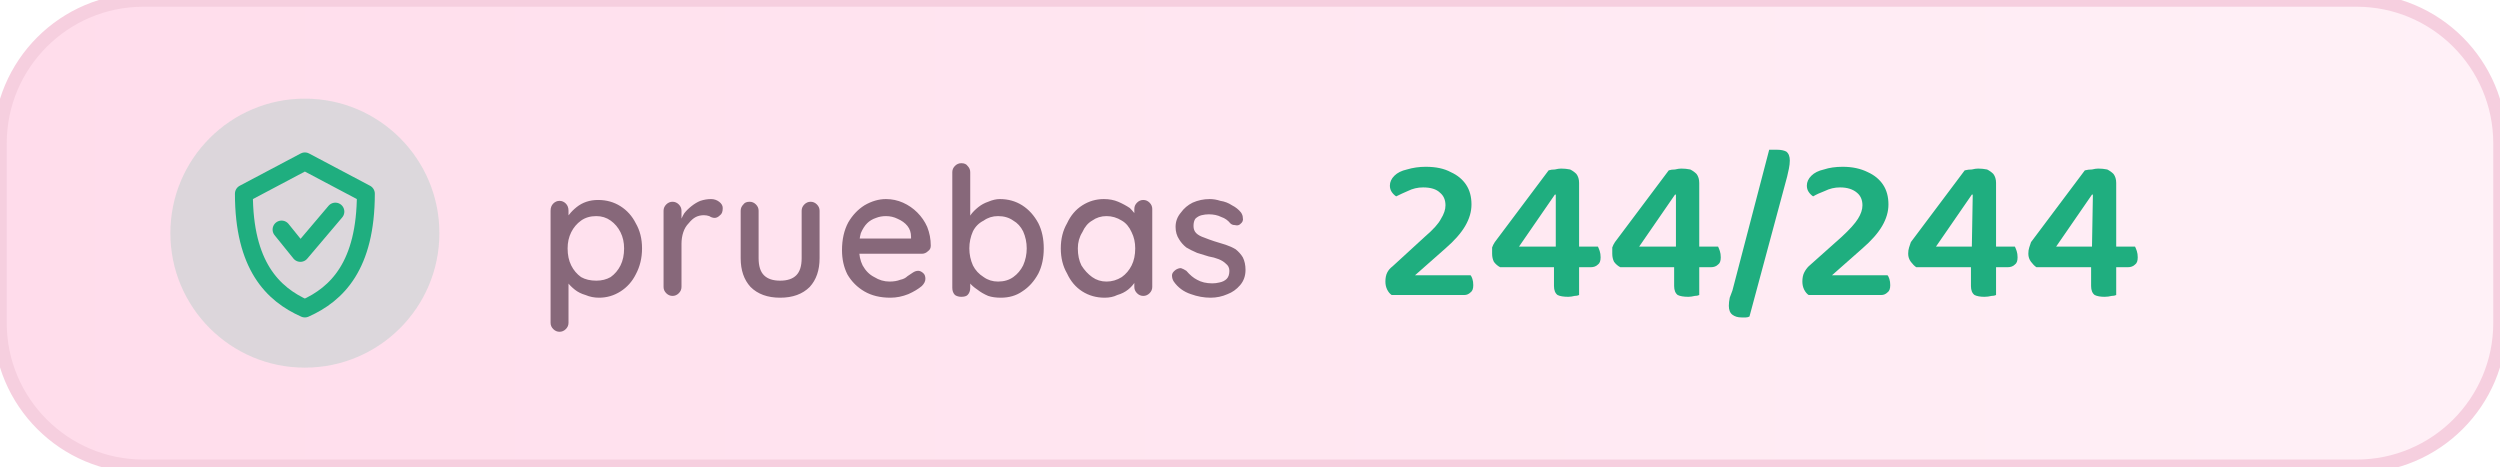
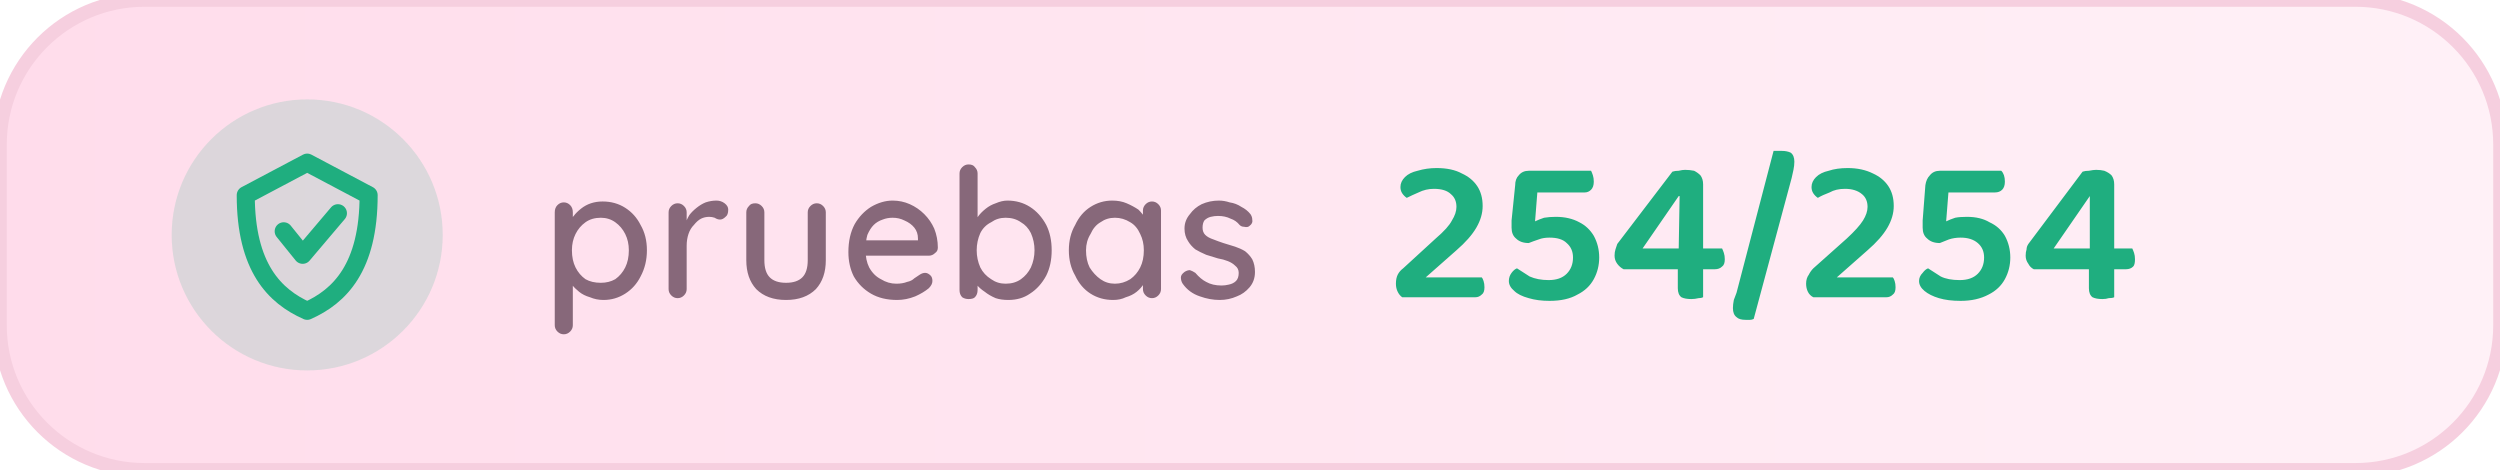
- <svg xmlns="http://www.w3.org/2000/svg" viewBox="0 0 278.8 52" width="278.8" height="52" role="img" aria-label="pruebas 244/244">
+ <svg xmlns="http://www.w3.org/2000/svg" viewBox="0 0 276.7 52" width="276.7" height="52" role="img" aria-label="pruebas 254/254">
  <defs>
    <linearGradient id="gi" x1="0" y1="0" x2="1" y2="0">
      <stop offset="0" stop-color="#FFDCEB" />
      <stop offset="1" stop-color="#FFF1F7" />
    </linearGradient>
  </defs>
-   <rect x="0" y="0" width="278.8" height="52" rx="16" ry="16" fill="url(#gi)" stroke="#F6CFDF" stroke-width="1.5" />
+   <rect x="0" y="0" width="276.7" height="52" rx="16" ry="16" fill="url(#gi)" stroke="#F6CFDF" stroke-width="1.5" />
  <circle cx="34" cy="26" r="15" fill="#1FAE7F" opacity="0.16" />
  <g fill="none" stroke="#1FAE7F" stroke-width="2" stroke-linecap="round" stroke-linejoin="round">
    <path d="M 34 18 L 40.8 21.6 C 40.8 29.6 37.6 32.8 34 34.4 C 30.4 32.8 27.2 29.6 27.2 21.6 Z" />
    <path d="M 31.4 25.6 L 33.5 28.2 L 37.4 23.6" />
  </g>
  <path d="M66.7 22.3Q68.1 22.3 69.2 23Q70.3 23.7 70.9 24.9Q71.6 26.1 71.6 27.7Q71.6 29.3 70.9 30.6Q70.3 31.8 69.2 32.5Q68.1 33.2 66.8 33.2Q66 33.2 65.3 32.9Q64.6 32.7 64.1 32.3Q63.6 31.9 63.3 31.5Q62.9 31 62.9 30.7L63.4 30.4V36Q63.4 36.4 63.1 36.7Q62.8 37 62.4 37Q62 37 61.7 36.7Q61.4 36.4 61.4 36V23.5Q61.4 23 61.7 22.7Q62 22.4 62.4 22.4Q62.8 22.4 63.1 22.7Q63.4 23 63.4 23.5V24.8L63.1 24.7Q63.1 24.3 63.5 23.9Q63.8 23.5 64.3 23.1Q64.8 22.7 65.4 22.5Q66 22.3 66.7 22.3ZM66.5 24.1Q65.5 24.1 64.8 24.6Q64.1 25.1 63.7 25.9Q63.3 26.7 63.3 27.7Q63.3 28.8 63.7 29.6Q64.1 30.4 64.8 30.9Q65.5 31.3 66.5 31.3Q67.4 31.3 68.1 30.9Q68.8 30.4 69.2 29.6Q69.6 28.8 69.6 27.7Q69.6 26.7 69.2 25.9Q68.8 25.1 68.1 24.6Q67.4 24.1 66.5 24.1Z M75 33Q74.6 33 74.3 32.7Q74 32.4 74 32V23.5Q74 23.1 74.3 22.8Q74.6 22.5 75 22.5Q75.4 22.5 75.7 22.8Q76 23.1 76 23.5V25.8L75.8 24.9Q76 24.3 76.3 23.8Q76.6 23.4 77.1 23Q77.6 22.6 78.1 22.4Q78.7 22.2 79.3 22.2Q79.8 22.2 80.2 22.5Q80.6 22.8 80.6 23.2Q80.6 23.8 80.3 24Q80 24.3 79.7 24.3Q79.4 24.3 79.1 24.1Q78.8 24 78.5 24Q78 24 77.6 24.2Q77.2 24.4 76.8 24.9Q76.4 25.3 76.2 25.9Q76 26.5 76 27.2V32Q76 32.4 75.7 32.7Q75.4 33 75 33Z M90.4 22.5Q90.8 22.5 91.1 22.8Q91.4 23.1 91.4 23.5V28.8Q91.4 30.8 90.3 32Q89.1 33.2 87 33.2Q84.9 33.2 83.7 32Q82.6 30.8 82.6 28.8V23.5Q82.6 23.1 82.9 22.8Q83.1 22.5 83.6 22.5Q84 22.5 84.3 22.8Q84.6 23.1 84.6 23.5V28.8Q84.6 30.1 85.2 30.7Q85.8 31.3 87 31.3Q88.2 31.3 88.8 30.7Q89.4 30.1 89.4 28.8V23.5Q89.4 23.1 89.7 22.8Q90 22.5 90.4 22.5Z M99.3 33.2Q97.6 33.2 96.4 32.5Q95.2 31.8 94.5 30.6Q93.9 29.4 93.9 27.9Q93.9 26.1 94.6 24.8Q95.3 23.6 96.4 22.9Q97.6 22.2 98.8 22.2Q99.8 22.2 100.7 22.6Q101.6 23 102.3 23.7Q103 24.4 103.4 25.3Q103.8 26.3 103.8 27.4Q103.8 27.8 103.5 28Q103.2 28.3 102.8 28.3H95L94.5 26.6H102L101.6 26.9V26.4Q101.6 25.7 101.2 25.2Q100.8 24.7 100.1 24.4Q99.5 24.1 98.8 24.1Q98.2 24.1 97.7 24.3Q97.1 24.5 96.7 24.9Q96.3 25.3 96 26Q95.8 26.7 95.8 27.7Q95.8 28.8 96.2 29.6Q96.7 30.5 97.5 30.9Q98.3 31.4 99.2 31.4Q99.9 31.4 100.4 31.2Q100.9 31.1 101.2 30.8Q101.5 30.6 101.8 30.4Q102.1 30.2 102.4 30.2Q102.7 30.2 103 30.5Q103.2 30.7 103.2 31.1Q103.2 31.5 102.8 31.9Q102.2 32.4 101.3 32.8Q100.3 33.2 99.3 33.2Z M111.5 22.2Q112.9 22.2 114 22.9Q115.1 23.6 115.8 24.9Q116.4 26.1 116.4 27.7Q116.4 29.3 115.8 30.5Q115.1 31.8 114 32.5Q113 33.2 111.6 33.2Q110.8 33.2 110.2 33Q109.5 32.7 109 32.3Q108.4 31.9 108.1 31.5Q107.8 31 107.7 30.7L108.2 30.4V32.1Q108.2 32.6 107.9 32.9Q107.7 33.1 107.2 33.1Q106.8 33.1 106.5 32.9Q106.2 32.6 106.2 32.1V19.2Q106.2 18.8 106.5 18.5Q106.8 18.2 107.2 18.2Q107.7 18.2 107.9 18.5Q108.2 18.8 108.2 19.2V24.8L107.9 24.7Q108 24.3 108.3 23.9Q108.6 23.5 109.1 23.1Q109.6 22.7 110.2 22.5Q110.9 22.2 111.5 22.2ZM111.3 24.1Q110.4 24.1 109.7 24.6Q108.9 25 108.5 25.8Q108.1 26.7 108.1 27.7Q108.1 28.7 108.5 29.6Q108.9 30.4 109.7 30.9Q110.4 31.4 111.3 31.4Q112.3 31.4 113 30.9Q113.7 30.4 114.1 29.6Q114.5 28.7 114.5 27.7Q114.5 26.7 114.1 25.8Q113.7 25 113 24.6Q112.3 24.1 111.3 24.1Z M127.5 22.3Q127.9 22.3 128.2 22.6Q128.5 22.9 128.5 23.3V32Q128.5 32.4 128.2 32.7Q127.9 33 127.5 33Q127.1 33 126.8 32.7Q126.5 32.4 126.5 32V30.5L126.9 30.6Q126.9 31 126.6 31.4Q126.3 31.9 125.8 32.3Q125.3 32.7 124.6 32.9Q124 33.2 123.2 33.2Q121.8 33.2 120.7 32.5Q119.6 31.8 119 30.5Q118.3 29.3 118.3 27.7Q118.3 26.1 119 24.9Q119.6 23.6 120.7 22.9Q121.8 22.2 123.1 22.2Q124 22.2 124.7 22.5Q125.4 22.8 126 23.2Q126.5 23.7 126.8 24.2Q127.1 24.7 127.1 25.1L126.5 25.2V23.3Q126.5 22.9 126.8 22.6Q127.1 22.3 127.5 22.3ZM123.4 31.4Q124.3 31.4 125.1 30.9Q125.8 30.4 126.2 29.6Q126.6 28.8 126.6 27.7Q126.6 26.7 126.2 25.9Q125.8 25 125.1 24.6Q124.3 24.1 123.4 24.1Q122.5 24.1 121.8 24.6Q121.1 25 120.7 25.9Q120.2 26.7 120.2 27.7Q120.2 28.8 120.6 29.6Q121.1 30.4 121.8 30.9Q122.5 31.4 123.4 31.4Z M130.9 31.4Q130.7 31.1 130.7 30.7Q130.7 30.4 131.1 30.1Q131.4 29.9 131.7 29.9Q132 30 132.3 30.2Q132.9 30.9 133.5 31.2Q134.2 31.6 135.2 31.6Q135.6 31.6 136 31.5Q136.5 31.4 136.8 31.1Q137.1 30.8 137.1 30.2Q137.1 29.7 136.7 29.4Q136.4 29.1 135.9 28.9Q135.4 28.7 134.8 28.6Q134.1 28.4 133.5 28.2Q132.8 27.9 132.3 27.6Q131.8 27.2 131.5 26.7Q131.1 26.1 131.1 25.3Q131.1 24.4 131.7 23.7Q132.2 23 133 22.6Q133.9 22.2 134.9 22.2Q135.5 22.2 136.1 22.4Q136.8 22.5 137.4 22.9Q138 23.2 138.4 23.7Q138.6 24 138.6 24.3Q138.7 24.7 138.3 25Q138.1 25.2 137.7 25.1Q137.4 25.1 137.2 24.9Q136.8 24.4 136.2 24.2Q135.6 23.9 134.8 23.9Q134.4 23.9 134 24Q133.6 24.1 133.3 24.4Q133.1 24.7 133.1 25.2Q133.1 25.7 133.4 26Q133.7 26.3 134.3 26.5Q134.8 26.7 135.4 26.9Q136.1 27.1 136.7 27.3Q137.3 27.5 137.8 27.8Q138.3 28.2 138.6 28.7Q138.9 29.3 138.9 30.1Q138.9 31.1 138.3 31.8Q137.7 32.5 136.9 32.8Q136 33.2 135 33.2Q133.9 33.2 132.8 32.8Q131.6 32.4 130.9 31.4Z" fill="#87687A" />
-   <path d="M155 20.7Q155 20.1 155.5 19.6Q156 19.1 156.9 18.9Q157.9 18.6 159 18.6Q160.7 18.6 161.8 19.2Q162.9 19.7 163.5 20.6Q164.1 21.5 164.1 22.8Q164.1 24 163.4 25.2Q162.7 26.4 161.2 27.7L157.8 30.7H164Q164.1 30.8 164.2 31.1Q164.3 31.4 164.3 31.8Q164.3 32.4 164 32.6Q163.7 32.9 163.3 32.9H155.2Q154.9 32.7 154.7 32.3Q154.5 31.9 154.5 31.4Q154.5 30.8 154.7 30.4Q154.9 30 155.3 29.7L158.9 26.4Q160.3 25.2 160.7 24.4Q161.2 23.6 161.2 22.9Q161.2 22 160.6 21.5Q160 20.9 158.7 20.9Q157.8 20.9 157 21.3Q156.3 21.6 155.7 21.9Q155.4 21.7 155.2 21.4Q155 21.1 155 20.7Z M166.7 27 172.7 19Q173 18.9 173.4 18.9Q173.8 18.8 174.1 18.8Q174.6 18.8 175.1 18.9Q175.5 19.1 175.8 19.4Q176.1 19.8 176.1 20.4V27.5H178.2Q178.3 27.7 178.4 28Q178.5 28.3 178.5 28.7Q178.5 29.3 178.2 29.5Q177.9 29.8 177.4 29.8H176.1V32.9Q175.9 33 175.6 33Q175.2 33.1 174.9 33.1Q174.1 33.1 173.7 32.9Q173.3 32.6 173.3 31.9V29.8H167.3Q166.9 29.6 166.6 29.2Q166.4 28.8 166.4 28.3Q166.4 27.9 166.4 27.6Q166.5 27.3 166.7 27ZM173.5 27.5 173.5 21.7H173.4L169.4 27.5Z M180.1 27 186.1 19Q186.4 18.9 186.8 18.9Q187.2 18.8 187.5 18.8Q188 18.8 188.5 18.9Q188.9 19.1 189.2 19.4Q189.5 19.8 189.5 20.4V27.5H191.6Q191.7 27.7 191.8 28Q191.9 28.3 191.9 28.7Q191.9 29.3 191.6 29.5Q191.3 29.8 190.8 29.8H189.5V32.9Q189.3 33 189 33Q188.6 33.1 188.3 33.1Q187.5 33.1 187.1 32.9Q186.7 32.6 186.7 31.9V29.8H180.7Q180.3 29.6 180 29.2Q179.8 28.8 179.8 28.3Q179.8 27.9 179.8 27.6Q179.9 27.3 180.1 27ZM186.9 27.5 186.9 21.7H186.8L182.8 27.5Z M199.3 19.7 195.1 35.3Q194.9 35.4 194.7 35.4Q194.5 35.4 194.2 35.4Q193.6 35.4 193.2 35.1Q192.8 34.8 192.8 34.1Q192.8 33.7 192.9 33.2Q193.1 32.7 193.2 32.4L197.3 16.7Q197.6 16.7 197.8 16.7Q198 16.7 198.2 16.7Q198.8 16.7 199.2 16.9Q199.6 17.2 199.6 17.9Q199.6 18.3 199.5 18.8Q199.4 19.2 199.3 19.7Z M201.5 20.7Q201.5 20.1 202 19.6Q202.5 19.1 203.4 18.9Q204.3 18.6 205.5 18.6Q207.1 18.6 208.3 19.2Q209.4 19.7 210 20.6Q210.6 21.5 210.6 22.8Q210.6 24 209.9 25.2Q209.2 26.4 207.7 27.7L204.3 30.7H210.5Q210.6 30.8 210.7 31.1Q210.8 31.4 210.8 31.8Q210.8 32.4 210.5 32.6Q210.2 32.9 209.8 32.9H201.7Q201.4 32.7 201.2 32.3Q201 31.9 201 31.4Q201 30.8 201.2 30.4Q201.4 30 201.7 29.7L205.4 26.4Q206.7 25.2 207.2 24.4Q207.7 23.6 207.7 22.9Q207.7 22 207.1 21.5Q206.4 20.9 205.2 20.9Q204.3 20.9 203.5 21.3Q202.7 21.6 202.2 21.9Q201.9 21.7 201.7 21.4Q201.5 21.1 201.5 20.7Z M213.1 27 219.1 19Q219.5 18.9 219.9 18.9Q220.3 18.8 220.6 18.8Q221.1 18.8 221.6 18.9Q222 19.1 222.3 19.4Q222.6 19.8 222.6 20.4V27.5H224.7Q224.8 27.7 224.9 28Q225 28.3 225 28.7Q225 29.3 224.7 29.5Q224.4 29.8 223.9 29.8H222.6V32.9Q222.4 33 222.1 33Q221.7 33.1 221.3 33.1Q220.6 33.1 220.2 32.9Q219.8 32.6 219.8 31.9V29.8H213.7Q213.4 29.6 213.1 29.2Q212.8 28.8 212.8 28.3Q212.8 27.9 212.9 27.6Q213 27.3 213.1 27ZM219.9 27.5 220 21.7H219.9L215.9 27.5Z M226.5 27 232.5 19Q232.9 18.9 233.3 18.9Q233.7 18.8 234 18.8Q234.5 18.8 235 18.9Q235.4 19.1 235.7 19.4Q236 19.8 236 20.4V27.5H238.1Q238.2 27.7 238.3 28Q238.4 28.3 238.4 28.7Q238.4 29.3 238.1 29.5Q237.8 29.8 237.3 29.8H236V32.9Q235.8 33 235.5 33Q235.1 33.1 234.7 33.1Q234 33.1 233.6 32.9Q233.2 32.6 233.2 31.9V29.8H227.1Q226.8 29.6 226.5 29.2Q226.2 28.8 226.2 28.3Q226.2 27.9 226.3 27.6Q226.4 27.3 226.5 27ZM233.3 27.5 233.4 21.7H233.3L229.3 27.5Z" fill="#1FAE7F" />
+   <path d="M155 20.7Q155 20.1 155.5 19.6Q156 19.1 156.9 18.9Q157.9 18.6 159 18.6Q160.7 18.6 161.8 19.2Q162.9 19.7 163.5 20.6Q164.1 21.5 164.1 22.8Q164.1 24 163.4 25.2Q162.7 26.4 161.2 27.7L157.8 30.7H164Q164.1 30.8 164.2 31.1Q164.3 31.4 164.3 31.8Q164.3 32.4 164 32.6Q163.7 32.9 163.3 32.9H155.2Q154.9 32.7 154.7 32.3Q154.5 31.9 154.5 31.4Q154.5 30.8 154.7 30.4Q154.9 30 155.3 29.7L158.9 26.4Q160.3 25.2 160.7 24.4Q161.2 23.6 161.2 22.9Q161.2 22 160.6 21.5Q160 20.9 158.7 20.9Q157.8 20.9 157 21.3Q156.3 21.6 155.7 21.9Q155.4 21.7 155.2 21.4Q155 21.1 155 20.7Z M170.8 18.9 170.2 20.7 169.9 24.5Q170.3 24.3 170.9 24.1Q171.5 24 172.2 24Q173.7 24 174.8 24.6Q175.8 25.1 176.4 26.1Q177 27.2 177 28.5Q177 29.8 176.4 30.9Q175.8 32 174.6 32.6Q173.4 33.3 171.5 33.3Q170.2 33.3 169.2 33Q168.1 32.7 167.6 32.2Q167 31.7 167 31.1Q167 30.6 167.3 30.2Q167.6 29.8 167.9 29.7Q168.5 30.1 169.3 30.6Q170.2 31 171.4 31Q172.7 31 173.4 30.3Q174.1 29.6 174.1 28.5Q174.1 27.5 173.4 26.9Q172.8 26.3 171.5 26.3Q170.8 26.3 170.3 26.5Q169.7 26.7 169.2 26.9Q168.3 26.9 167.8 26.4Q167.3 26 167.3 25.2Q167.3 25 167.3 24.8Q167.3 24.7 167.3 24.4L167.7 20.5Q167.7 19.8 168.1 19.4Q168.5 18.9 169.2 18.9ZM169.5 21.3V18.9H176.1Q176.2 19.1 176.3 19.4Q176.4 19.7 176.4 20.1Q176.4 20.7 176.1 21Q175.8 21.3 175.4 21.3Z M179 27 185.1 19Q185.4 18.9 185.8 18.9Q186.2 18.8 186.5 18.8Q187 18.8 187.5 18.9Q187.9 19.1 188.2 19.4Q188.5 19.8 188.5 20.4V27.5H190.6Q190.7 27.7 190.8 28Q190.9 28.3 190.9 28.7Q190.9 29.3 190.6 29.5Q190.3 29.8 189.8 29.8H188.5V32.9Q188.3 33 188 33Q187.6 33.1 187.2 33.1Q186.5 33.1 186.1 32.9Q185.7 32.6 185.7 31.9V29.8H179.7Q179.3 29.6 179 29.2Q178.7 28.8 178.7 28.3Q178.7 27.9 178.8 27.6Q178.9 27.3 179 27ZM185.8 27.5 185.9 21.7H185.8L181.8 27.5Z M198.3 19.7 194.1 35.3Q193.9 35.4 193.7 35.4Q193.4 35.4 193.2 35.4Q192.5 35.4 192.2 35.1Q191.8 34.8 191.8 34.1Q191.8 33.7 191.9 33.2Q192.1 32.7 192.2 32.4L196.3 16.7Q196.6 16.7 196.8 16.7Q197 16.7 197.2 16.7Q197.8 16.7 198.2 16.9Q198.6 17.2 198.6 17.9Q198.6 18.3 198.5 18.8Q198.4 19.2 198.3 19.7Z M200.5 20.7Q200.5 20.1 201 19.6Q201.5 19.1 202.4 18.9Q203.3 18.6 204.5 18.6Q206.1 18.6 207.3 19.2Q208.4 19.7 209 20.6Q209.6 21.5 209.6 22.8Q209.6 24 208.9 25.2Q208.2 26.4 206.7 27.7L203.3 30.7H209.5Q209.6 30.8 209.7 31.1Q209.8 31.4 209.8 31.8Q209.8 32.4 209.5 32.6Q209.2 32.9 208.8 32.9H200.7Q200.3 32.7 200.1 32.3Q199.9 31.9 199.9 31.4Q199.9 30.8 200.2 30.4Q200.4 30 200.7 29.7L204.4 26.4Q205.7 25.2 206.2 24.4Q206.7 23.6 206.7 22.9Q206.7 22 206.1 21.5Q205.4 20.9 204.2 20.9Q203.2 20.9 202.5 21.3Q201.7 21.6 201.2 21.9Q200.9 21.7 200.7 21.4Q200.5 21.1 200.5 20.7Z M216.3 18.9 215.7 20.7 215.4 24.5Q215.8 24.3 216.4 24.1Q216.9 24 217.7 24Q219.2 24 220.2 24.6Q221.3 25.1 221.9 26.1Q222.5 27.2 222.5 28.5Q222.5 29.8 221.9 30.9Q221.3 32 220.1 32.6Q218.8 33.3 217 33.3Q215.6 33.3 214.6 33Q213.6 32.7 213 32.2Q212.4 31.7 212.4 31.1Q212.4 30.6 212.8 30.2Q213.1 29.8 213.4 29.7Q214 30.1 214.8 30.6Q215.6 31 216.9 31Q218.2 31 218.9 30.3Q219.6 29.6 219.6 28.5Q219.6 27.5 218.9 26.9Q218.2 26.3 217 26.3Q216.3 26.3 215.7 26.5Q215.2 26.7 214.7 26.9Q213.8 26.9 213.3 26.4Q212.8 26 212.8 25.2Q212.8 25 212.8 24.8Q212.8 24.7 212.8 24.4L213.1 20.5Q213.2 19.8 213.6 19.4Q214 18.9 214.7 18.9ZM215 21.3V18.9H221.5Q221.7 19.1 221.8 19.4Q221.9 19.7 221.9 20.1Q221.9 20.7 221.6 21Q221.3 21.3 220.8 21.3Z M224.5 27 230.5 19Q230.8 18.9 231.2 18.9Q231.7 18.8 232 18.8Q232.5 18.8 232.9 18.9Q233.4 19.1 233.7 19.4Q234 19.8 234 20.4V27.5H236Q236.1 27.7 236.2 28Q236.3 28.3 236.3 28.7Q236.3 29.3 236.1 29.5Q235.8 29.8 235.3 29.8H234V32.9Q233.8 33 233.4 33Q233.1 33.1 232.7 33.1Q232 33.1 231.6 32.9Q231.2 32.6 231.2 31.9V29.8H225.1Q224.7 29.6 224.5 29.2Q224.2 28.8 224.2 28.3Q224.2 27.9 224.3 27.6Q224.3 27.3 224.5 27ZM231.3 27.5 231.3 21.7H231.3L227.3 27.5Z" fill="#1FAE7F" />
</svg>
